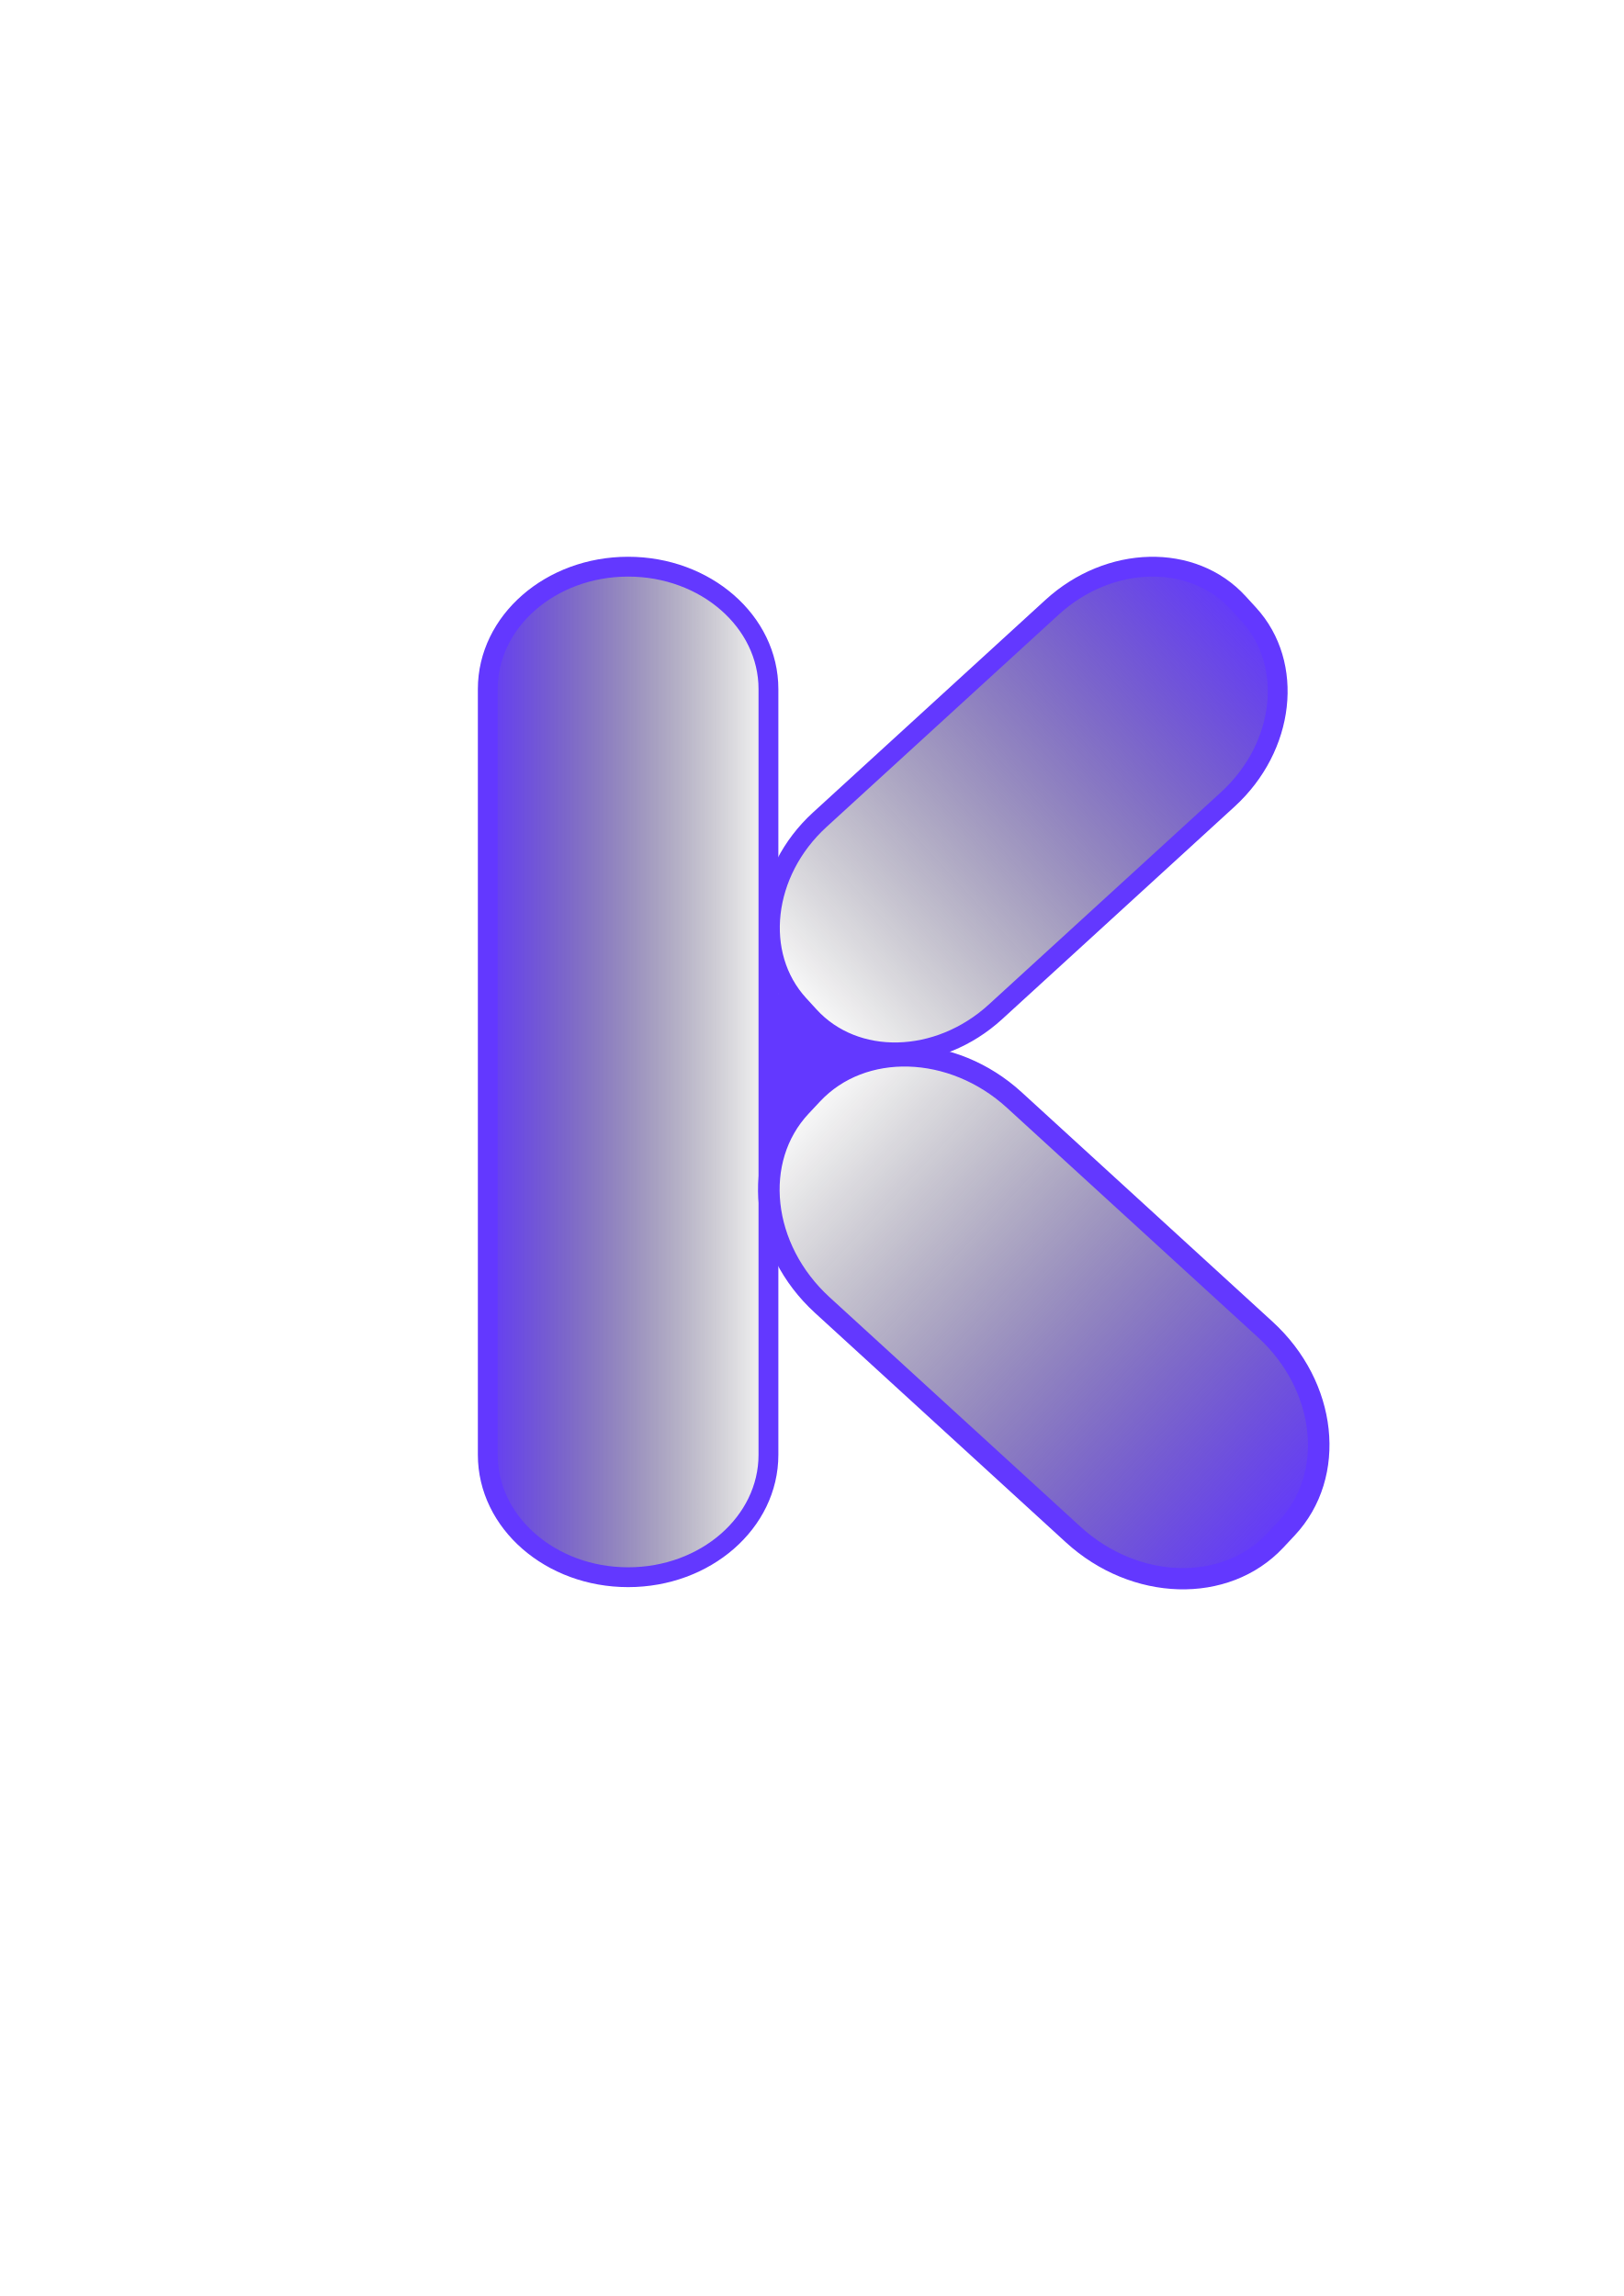
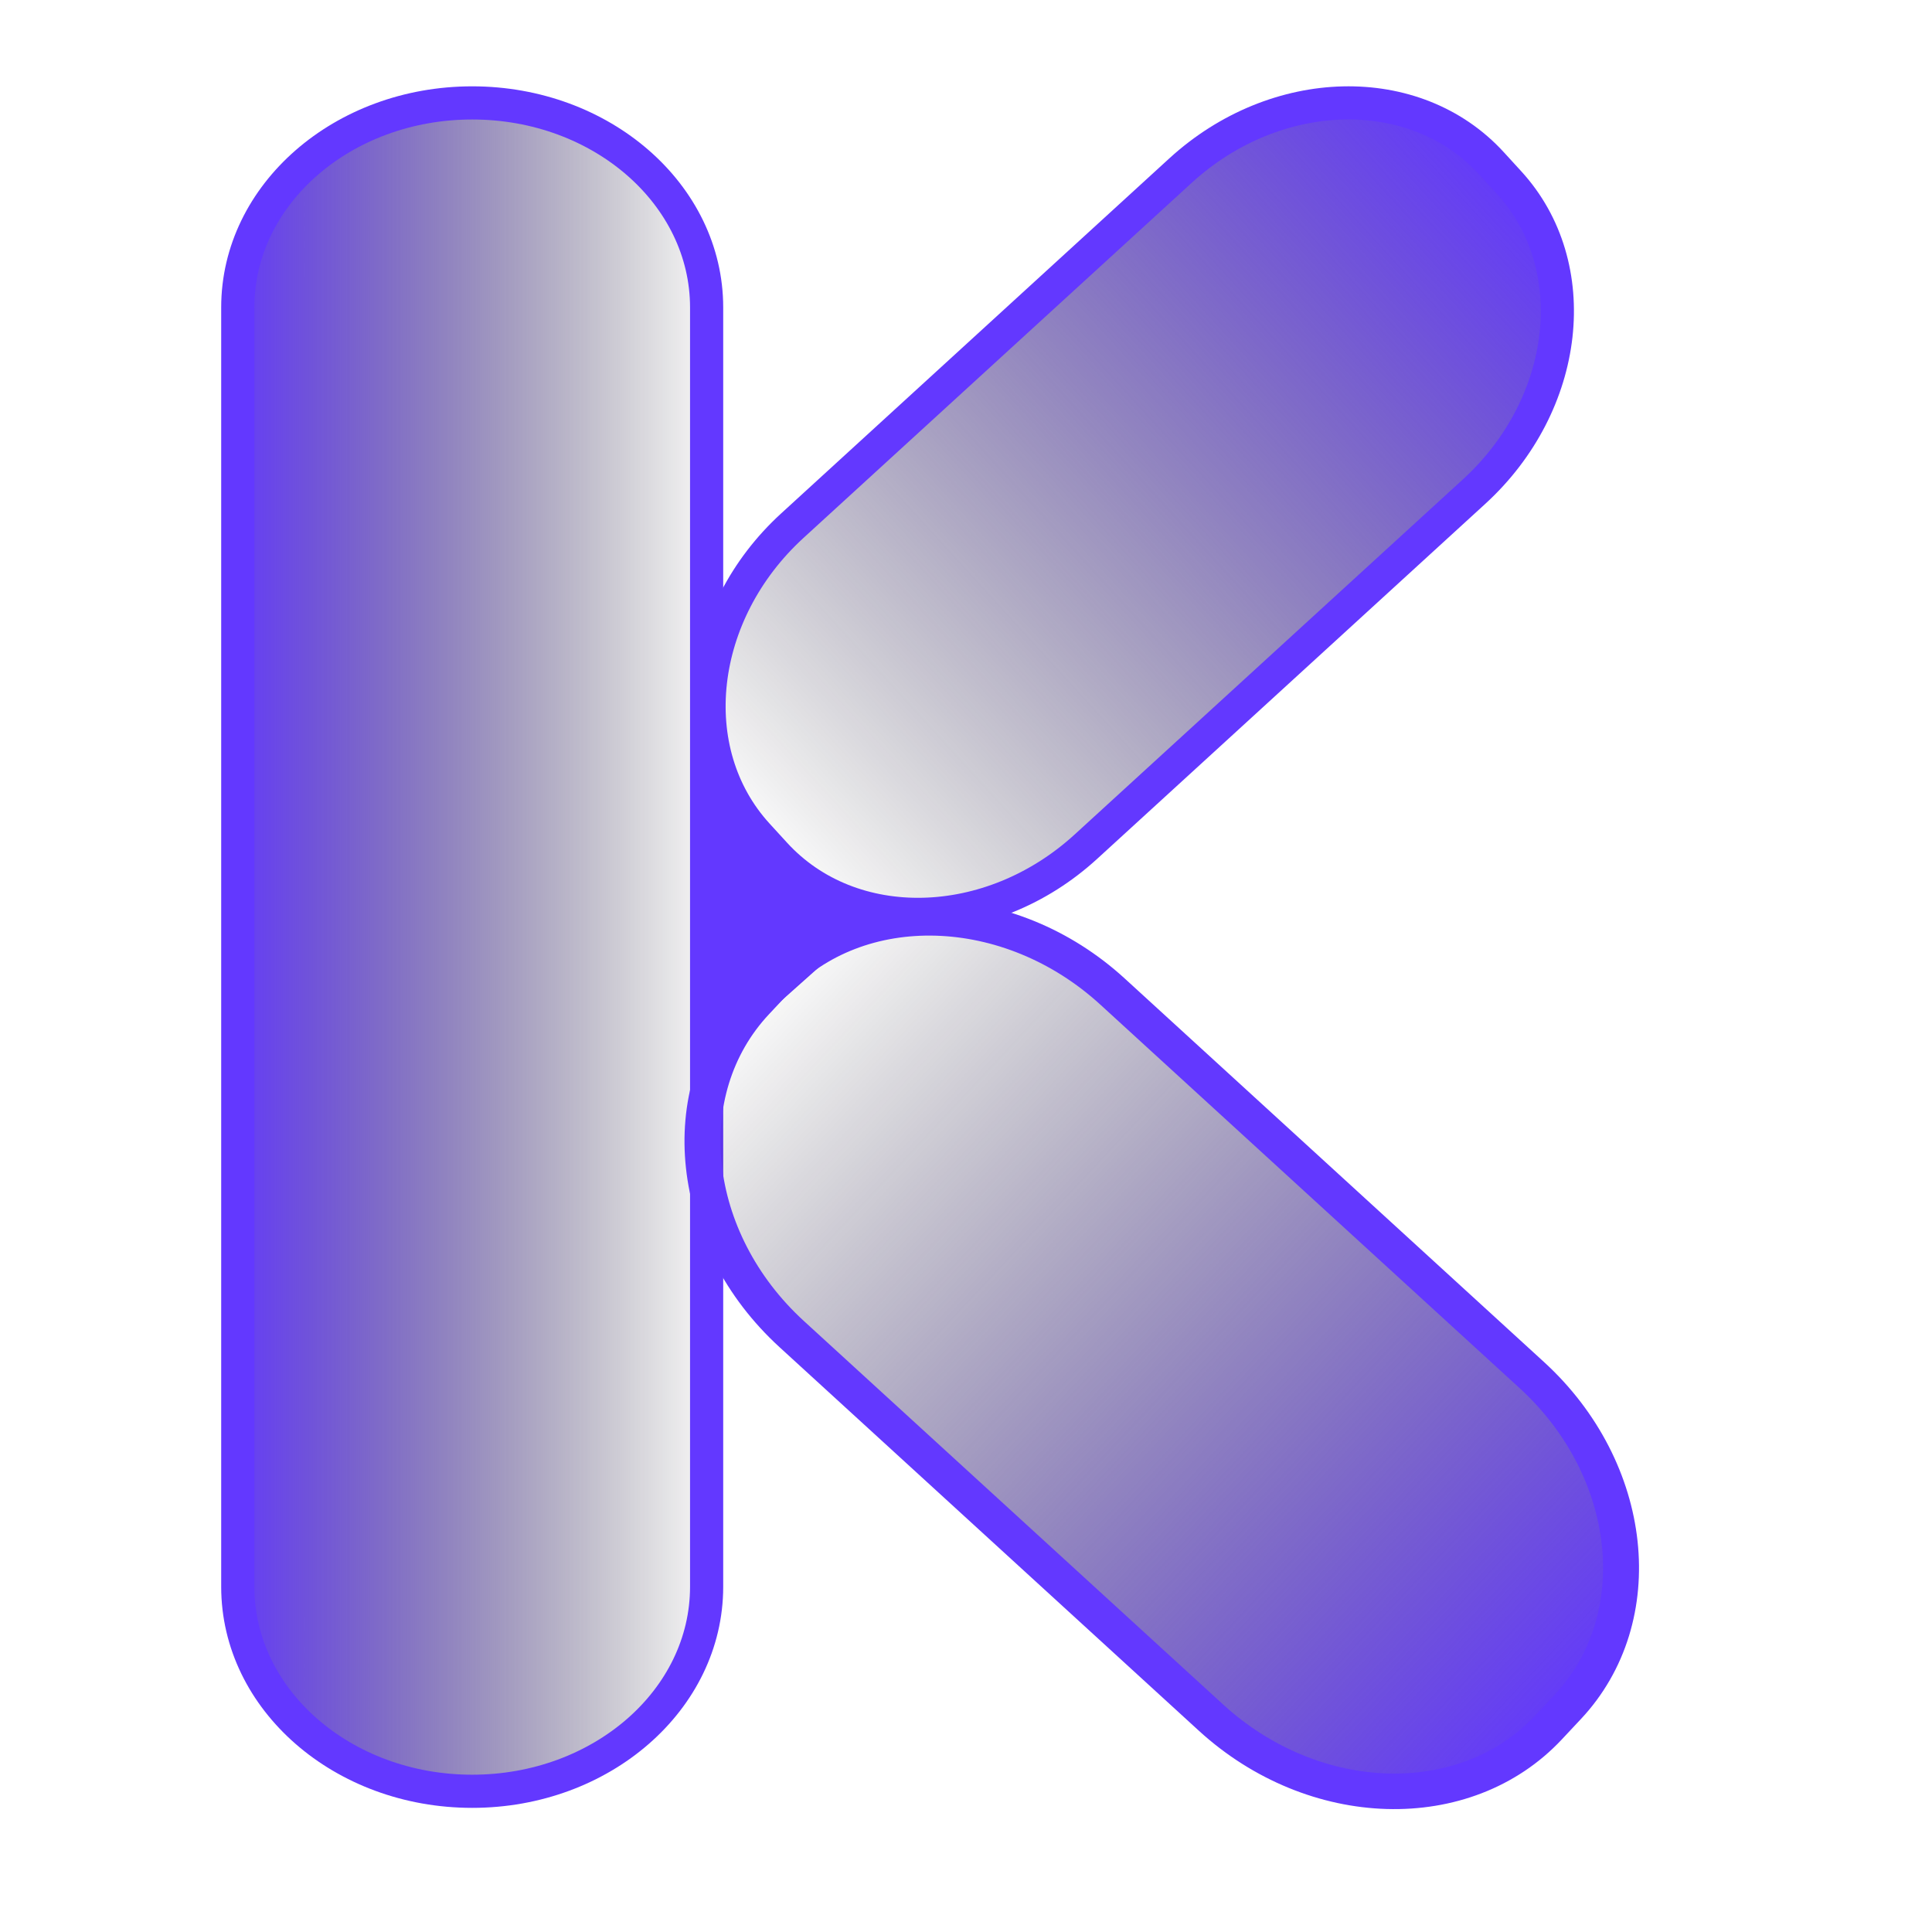
- <svg xmlns="http://www.w3.org/2000/svg" xmlns:xlink="http://www.w3.org/1999/xlink" width="210mm" height="297mm" viewBox="0 0 210 297" version="1.1" id="svg5">
+ <svg xmlns="http://www.w3.org/2000/svg" xmlns:xlink="http://www.w3.org/1999/xlink" width="96" height="96" viewBox="0 0 25.4 25.4" version="1.1" id="svg5">
  <defs id="defs2">
    <linearGradient id="linearGradient6813">
      <stop style="stop-color:#000000;stop-opacity:0;" offset="0" id="stop6811" />
      <stop style="stop-color:#6338ff;stop-opacity:1;" offset="1" id="stop6809" />
    </linearGradient>
    <linearGradient id="linearGradient5967">
      <stop style="stop-color:#000000;stop-opacity:0;" offset="0" id="stop5965" />
      <stop style="stop-color:#6338ff;stop-opacity:1;" offset="1" id="stop5963" />
    </linearGradient>
    <linearGradient id="linearGradient5269">
      <stop style="stop-color:#6338ff;stop-opacity:1;" offset="0" id="stop5265" />
      <stop style="stop-color:#000000;stop-opacity:0;" offset="1" id="stop5267" />
    </linearGradient>
-     <linearGradient xlink:href="#linearGradient5269" id="linearGradient5271" x1="30.384" y1="137.812" x2="69.248" y2="137.812" gradientUnits="userSpaceOnUse" gradientTransform="translate(31.42002,0.8508745)" />
-     <linearGradient xlink:href="#linearGradient5967" id="linearGradient5969" x1="-35.377" y1="144.804" x2="44.215" y2="144.804" gradientUnits="userSpaceOnUse" gradientTransform="translate(22.61032,21.83381)" />
-     <linearGradient xlink:href="#linearGradient6813" id="linearGradient6815" x1="148.532" y1="55.202" x2="234.488" y2="55.202" gradientUnits="userSpaceOnUse" gradientTransform="translate(23.51687,-20.58018)" />
+     <linearGradient xlink:href="#linearGradient5269" id="linearGradient5271" x1="30.384" y1="137.812" x2="69.248" y2="137.812" gradientUnits="userSpaceOnUse" gradientTransform="matrix(0.1698057,0,0,0.1698057,-2.251081,-10.94995)" />
+     <linearGradient xlink:href="#linearGradient5967" id="linearGradient5969" x1="-35.377" y1="144.804" x2="44.215" y2="144.804" gradientUnits="userSpaceOnUse" gradientTransform="matrix(0.1698057,0,0,0.1698057,5.729263,-9.599182)" />
+     <linearGradient xlink:href="#linearGradient6813" id="linearGradient6815" x1="148.532" y1="55.202" x2="234.488" y2="55.202" gradientUnits="userSpaceOnUse" gradientTransform="matrix(0.1698057,0,0,0.1698057,-9.196401,-6.541402)" />
  </defs>
  <g id="layer1">
-     <path style="fill:#6338ff;fill-opacity:1;stroke:none;stroke-width:5.518;stroke-linecap:square;stroke-linejoin:miter;stroke-dasharray:none;stroke-opacity:1" d="m 99.503,127.706 0.38,19.823 12.287,-10.957 z" id="path8690" />
-     <rect style="fill:url(#linearGradient5271);fill-opacity:1;stroke:#6338ff;stroke-width:2.565;stroke-linecap:round;stroke-linejoin:round;stroke-dasharray:none;stroke-opacity:1" id="rect167" width="36.3" height="130.718" x="63.086" y="73.303" ry="15.833" rx="18.15" />
-     <rect style="fill:url(#linearGradient5969);fill-opacity:1;stroke:#6338ff;stroke-width:2.565;stroke-linecap:round;stroke-linejoin:round;stroke-dasharray:none;stroke-opacity:1" id="rect5005" width="77.027" height="33.677" x="-11.484" y="149.799" rx="18.15" ry="15.833" transform="rotate(-42.44782)" />
-     <rect style="fill:url(#linearGradient6815);fill-opacity:1;stroke:#6338ff;stroke-width:2.769;stroke-linecap:round;stroke-linejoin:round;stroke-dasharray:none;stroke-opacity:1" id="rect5005-3" width="83.187" height="36.337" x="173.433" y="16.453" rx="19.601" ry="17.084" transform="matrix(0.7378735,0.674939,-0.6835484,0.7299052,0,0)" />
+     <path style="fill:#6338ff;fill-opacity:1;stroke:none;stroke-width:0.937;stroke-linecap:square;stroke-linejoin:miter;stroke-dasharray:none;stroke-opacity:1" d="m 9.31,10.591 0.065,3.366 2.086,-1.86 z" id="path8690" />
+     <rect style="fill:url(#linearGradient5271);fill-opacity:1;stroke:#6338ff;stroke-width:0.436;stroke-linecap:round;stroke-linejoin:round;stroke-dasharray:none;stroke-opacity:1" id="rect167" width="6.164" height="22.197" x="3.126" y="1.353" ry="2.689" rx="3.082" />
+     <rect style="fill:url(#linearGradient5969);fill-opacity:1;stroke:#6338ff;stroke-width:0.436;stroke-linecap:round;stroke-linejoin:round;stroke-dasharray:none;stroke-opacity:1" id="rect5005" width="13.08" height="5.719" x="-0.06" y="12.13" rx="3.082" ry="2.689" transform="rotate(-42.44782)" />
+     <rect style="fill:url(#linearGradient6815);fill-opacity:1;stroke:#6338ff;stroke-width:0.47;stroke-linecap:round;stroke-linejoin:round;stroke-dasharray:none;stroke-opacity:1" id="rect5005-3" width="14.126" height="6.17" x="16.26" y="-0.253" rx="3.328" ry="2.901" transform="matrix(0.7378735,0.674939,-0.6835484,0.7299052,0,0)" />
  </g>
</svg>
